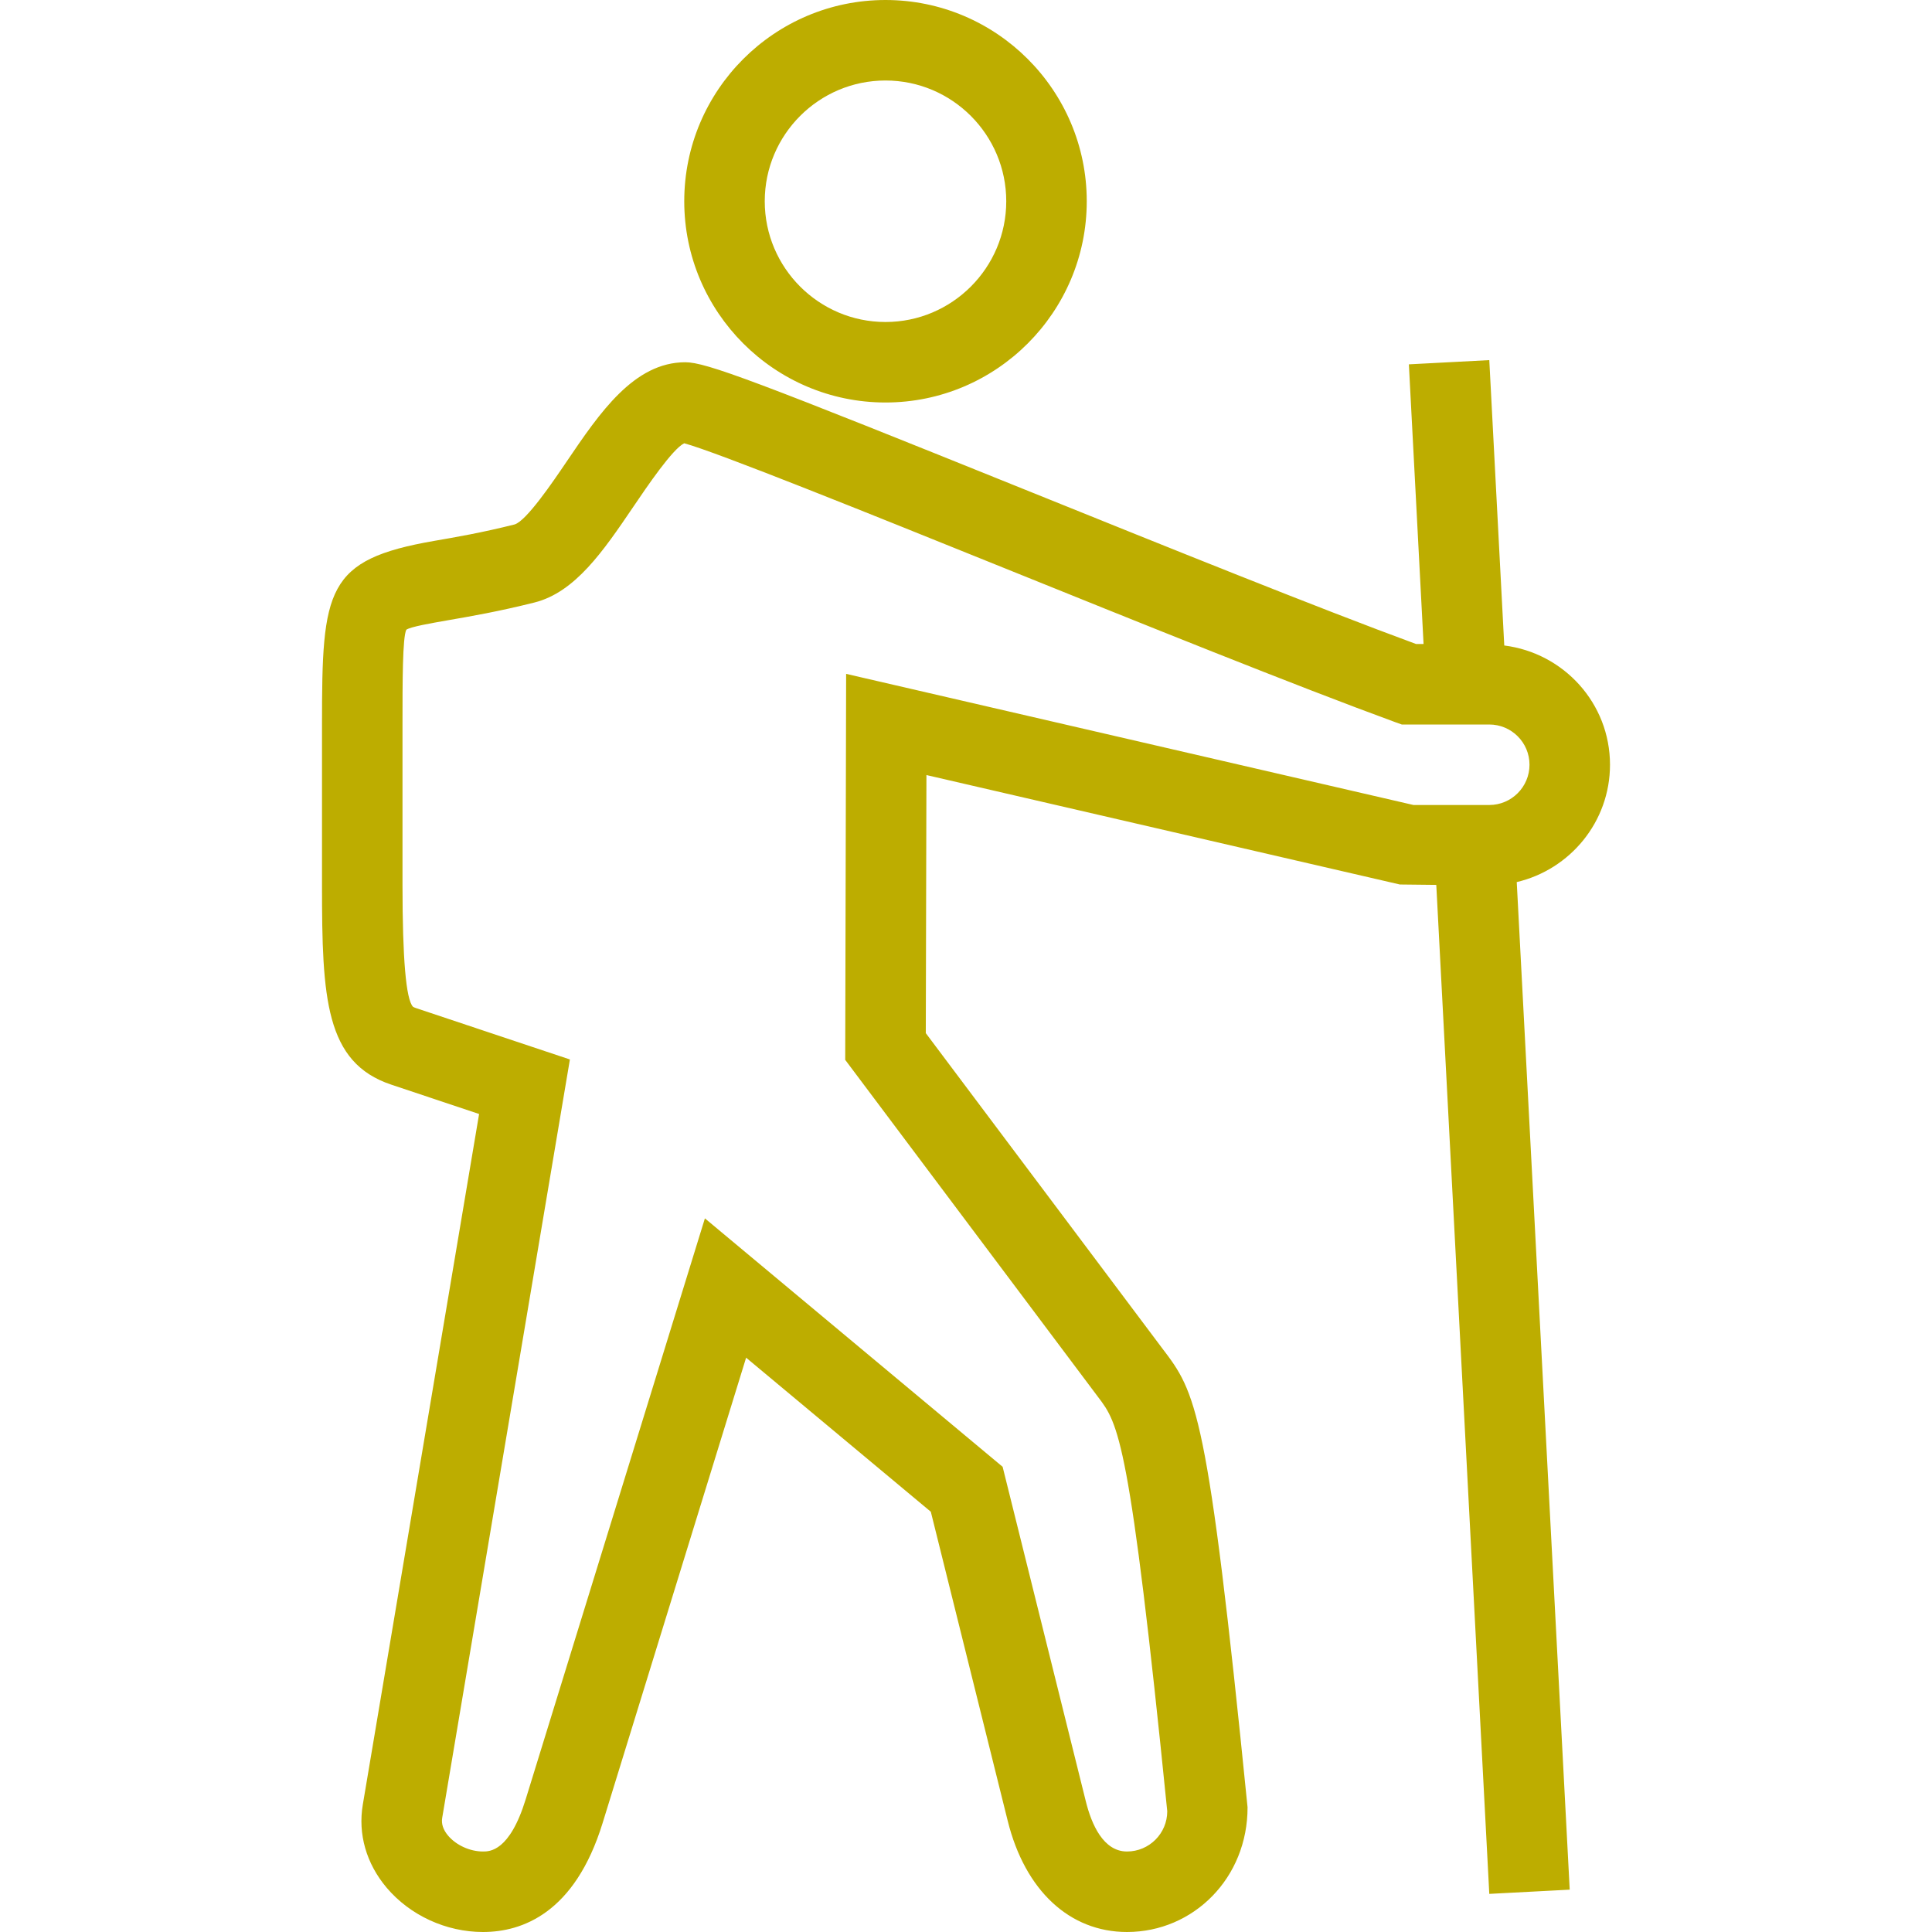
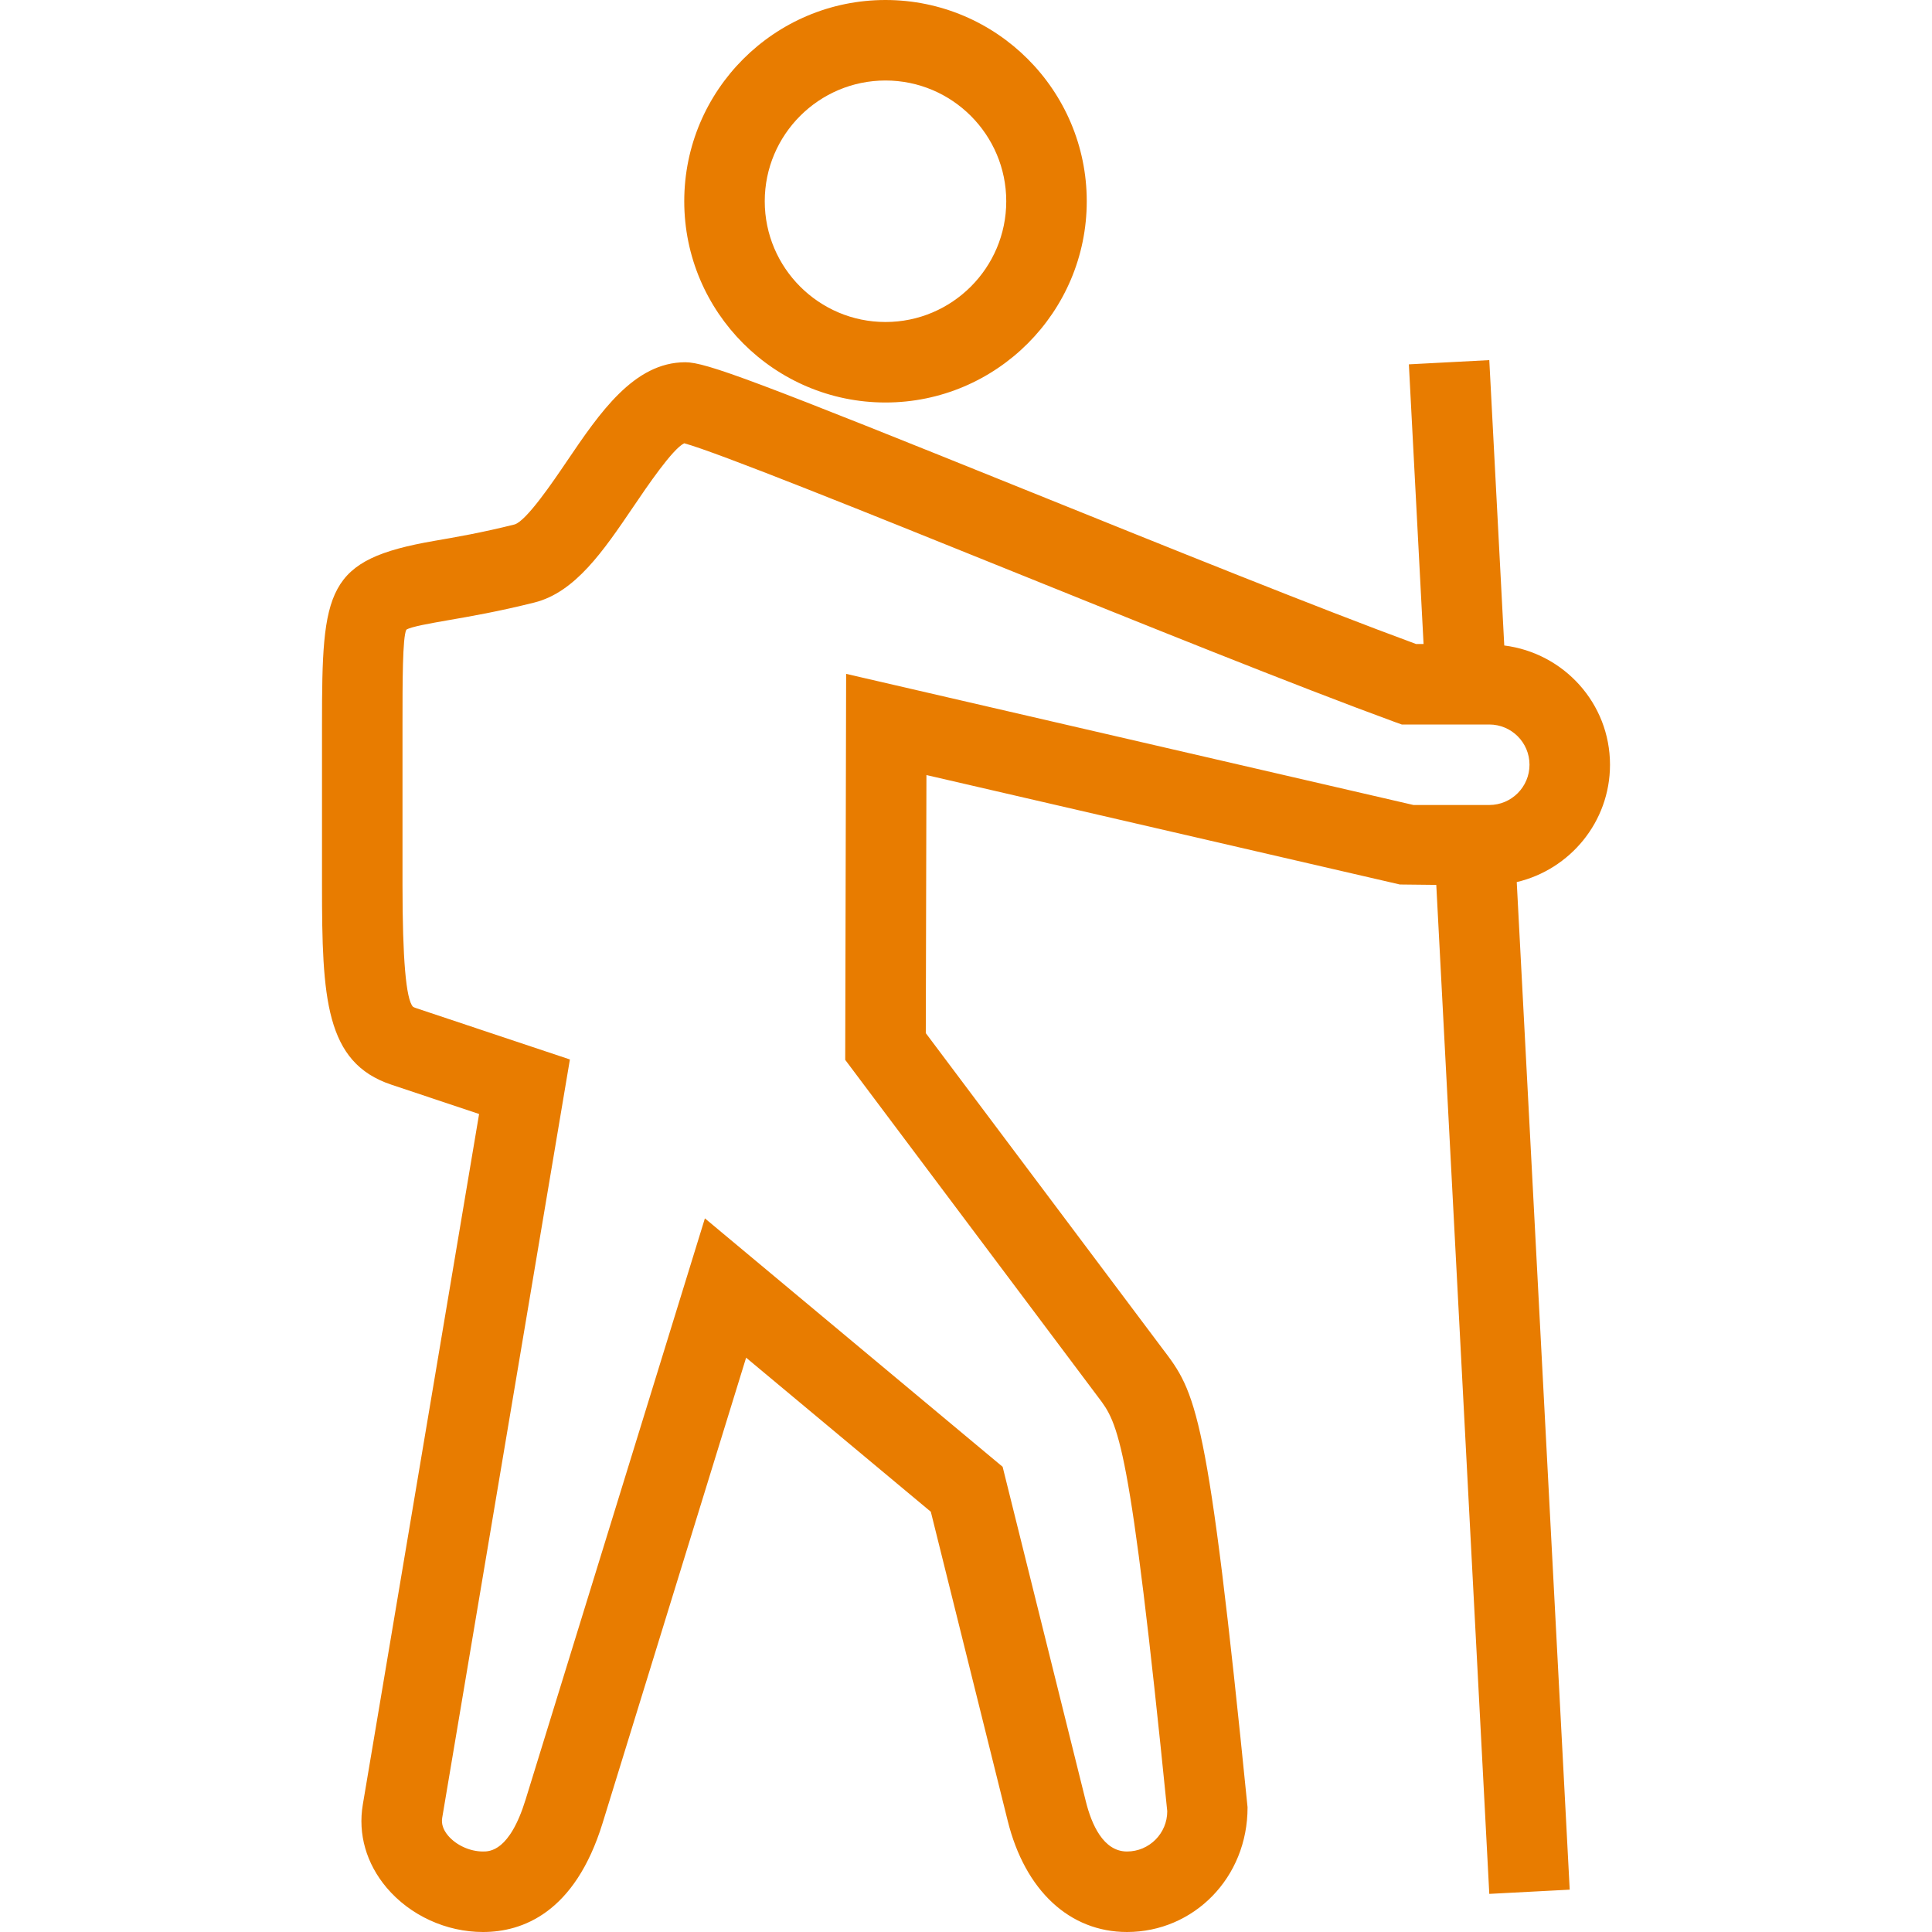
<svg xmlns="http://www.w3.org/2000/svg" xmlns:xlink="http://www.w3.org/1999/xlink" viewBox="0 0 48 48" width="48" height="48">
  <defs>
-     <path fill="#bdad00" id="i-463" d="M22,10c2.757,0,5-2.244,5-5c0-2.758-2.243-5-5-5s-5,2.242-5,5C17,7.756,19.243,10,22,10z M22,2c1.654,0,3,1.346,3,3 s-1.346,3-3,3s-3-1.346-3-3S20.346,2,22,2z M40,19c0-1.527-1.149-2.777-2.627-2.963l-0.372-7.09l-1.998,0.105L35.368,16h-0.187 c-2.456-0.904-6.198-2.416-9.509-3.752C18.754,9.455,17.542,9,17.026,9c-1.273,0-2.124,1.252-2.946,2.465 c-0.348,0.514-0.996,1.469-1.292,1.564c-0.823,0.207-1.473,0.318-1.994,0.408C8.094,13.904,8,14.633,8,18v4 c0,2.793,0.08,4.4,1.719,4.947l2.184,0.73L9.014,44.834c-0.124,0.732,0.086,1.465,0.59,2.063C10.188,47.588,11.084,48,12,48 c0.975,0,2.282-0.471,2.971-2.705l3.566-11.564l4.589,3.828l1.911,7.682C25.467,46.969,26.574,48,28,48c1.654,0,3-1.346,2.995-3.1 c-0.992-9.916-1.275-10.291-2.12-11.402l-5.874-7.83l0.016-6.412l11.762,2.719l0.905,0.01l1.317,25.068l1.998-0.105l-1.316-25.033 C39.007,21.604,40,20.418,40,19z M37,20h-1.882l-14.096-3.258l-0.023,9.59l6.283,8.377C27.79,35.377,28.069,35.744,29,45 c0,0.551-0.448,1-1,1c-0.589,0-0.881-0.676-1.022-1.242l-2.068-8.316l-7.397-6.172L13.06,44.705C12.661,46,12.164,46,12,46 c-0.325,0-0.666-0.156-0.868-0.395c-0.122-0.145-0.17-0.293-0.146-0.439l3.173-18.844l-3.808-1.271 c-0.07-0.023-0.091-0.039-0.091-0.039C10.087,24.83,10,23.816,10,22v-4c0-1.064,0-2.164,0.095-2.355 c0.115-0.076,0.607-0.16,1.04-0.236c0.555-0.096,1.245-0.215,2.14-0.439c1.018-0.254,1.719-1.287,2.461-2.381 c0.344-0.508,0.975-1.438,1.263-1.576c0.81,0.219,4.582,1.74,7.926,3.09c3.4,1.373,7.255,2.93,9.737,3.838L34.827,18H37 c0.552,0,1,0.447,1,1C38,19.551,37.552,20,37,20z" />
+     <path fill="#e87c00" id="i-463" d="M22,10c2.757,0,5-2.244,5-5c0-2.758-2.243-5-5-5s-5,2.242-5,5C17,7.756,19.243,10,22,10z M22,2c1.654,0,3,1.346,3,3 s-1.346,3-3,3s-3-1.346-3-3S20.346,2,22,2z M40,19c0-1.527-1.149-2.777-2.627-2.963l-0.372-7.09l-1.998,0.105L35.368,16h-0.187 c-2.456-0.904-6.198-2.416-9.509-3.752C18.754,9.455,17.542,9,17.026,9c-1.273,0-2.124,1.252-2.946,2.465 c-0.348,0.514-0.996,1.469-1.292,1.564c-0.823,0.207-1.473,0.318-1.994,0.408C8.094,13.904,8,14.633,8,18v4 c0,2.793,0.08,4.4,1.719,4.947l2.184,0.73L9.014,44.834c-0.124,0.732,0.086,1.465,0.59,2.063C10.188,47.588,11.084,48,12,48 c0.975,0,2.282-0.471,2.971-2.705l3.566-11.564l4.589,3.828l1.911,7.682C25.467,46.969,26.574,48,28,48c1.654,0,3-1.346,2.995-3.1 c-0.992-9.916-1.275-10.291-2.12-11.402l-5.874-7.83l0.016-6.412l11.762,2.719l0.905,0.01l1.317,25.068l1.998-0.105l-1.316-25.033 C39.007,21.604,40,20.418,40,19z M37,20h-1.882l-14.096-3.258l-0.023,9.59l6.283,8.377C27.79,35.377,28.069,35.744,29,45 c0,0.551-0.448,1-1,1c-0.589,0-0.881-0.676-1.022-1.242l-2.068-8.316l-7.397-6.172L13.06,44.705C12.661,46,12.164,46,12,46 c-0.325,0-0.666-0.156-0.868-0.395c-0.122-0.145-0.17-0.293-0.146-0.439l3.173-18.844l-3.808-1.271 c-0.07-0.023-0.091-0.039-0.091-0.039C10.087,24.83,10,23.816,10,22v-4c0-1.064,0-2.164,0.095-2.355 c0.115-0.076,0.607-0.16,1.04-0.236c0.555-0.096,1.245-0.215,2.14-0.439c1.018-0.254,1.719-1.287,2.461-2.381 c0.344-0.508,0.975-1.438,1.263-1.576c0.81,0.219,4.582,1.74,7.926,3.09c3.4,1.373,7.255,2.93,9.737,3.838L34.827,18H37 c0.552,0,1,0.447,1,1C38,19.551,37.552,20,37,20z" />
  </defs>
  <use x="0" y="0" xlink:href="#i-463" />
</svg>
